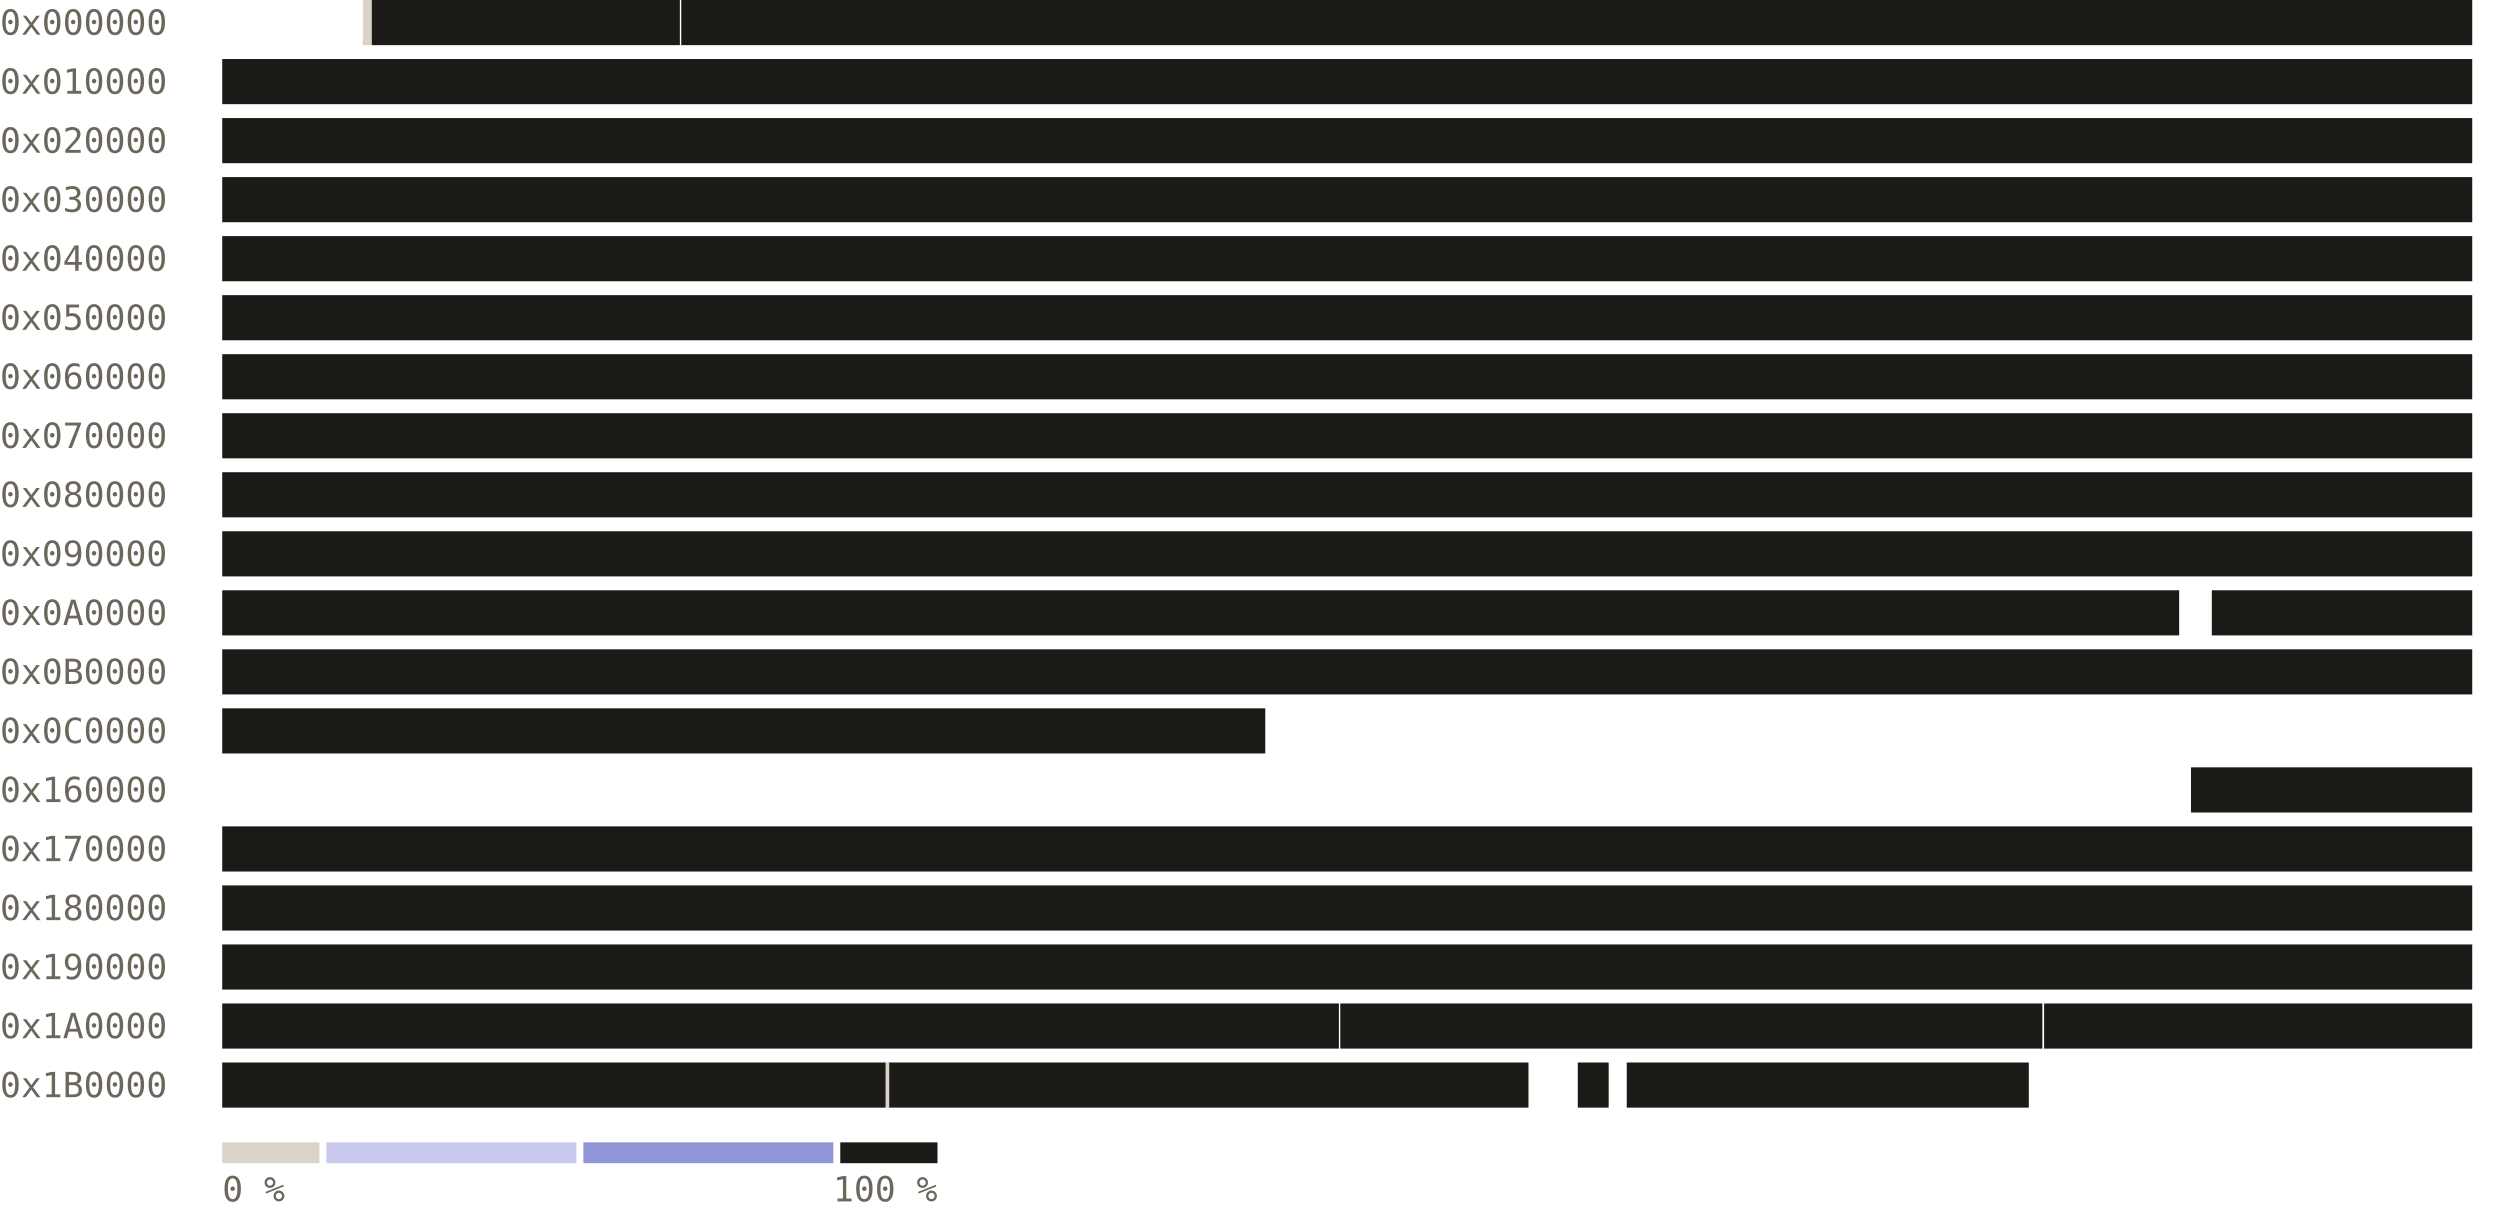
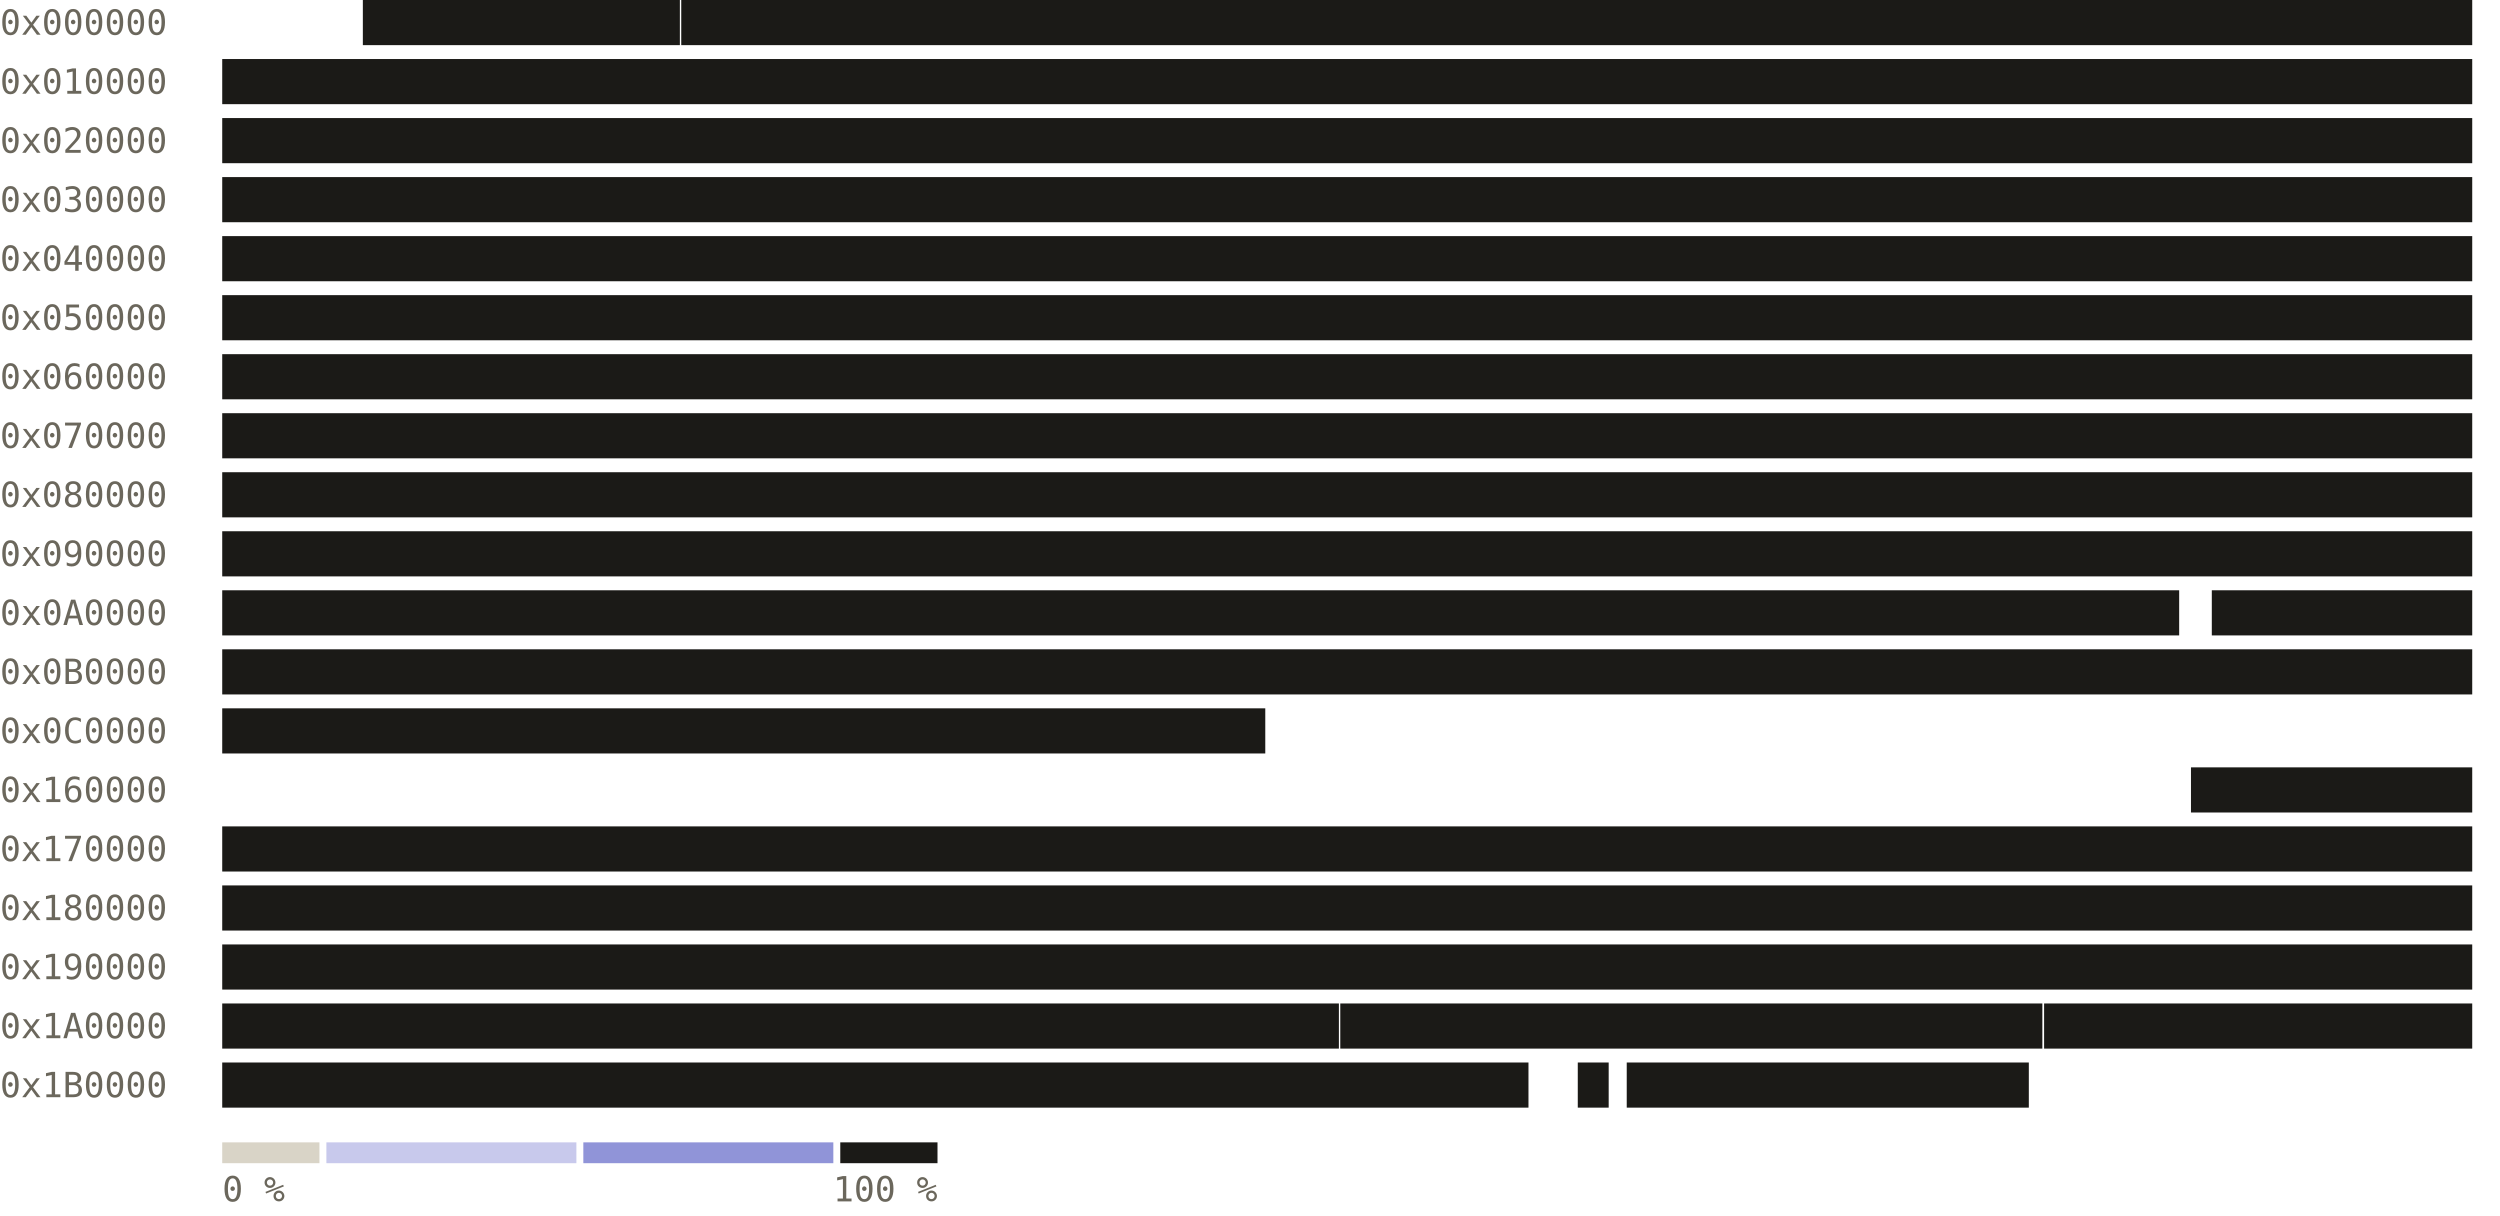
<svg xmlns="http://www.w3.org/2000/svg" viewBox="0 0 720 350" width="720" height="350">
  <style>text{font:10px monospace;fill:#6b675c}.q0{fill:#d9d4c7}.q1{fill:#e3e2f2}.q2{fill:#d6d6ef}.q3{fill:#c8c9ec}.q4{fill:#babce8}.q5{fill:#acafe4}.q6{fill:#9ea2df}.q7{fill:#9094d8}.q8{fill:#8186cf}.q9{fill:#7277c4}.q10{fill:#1b1a17}@media (prefers-color-scheme:dark){text{fill:#a8a293}.q0{fill:#4a463d}.q1{fill:#35375a}.q2{fill:#3c3f66}.q3{fill:#444772}.q4{fill:#4d517f}.q5{fill:#575b8c}.q6{fill:#62669a}.q7{fill:#6e72a8}.q8{fill:#7b7fb6}.q9{fill:#888cc4}.q10{fill:#d6d0bd}}</style>
  <text x="0" y="10">0x000000</text>
  <text x="0" y="27">0x010000</text>
  <text x="0" y="44">0x020000</text>
  <text x="0" y="61">0x030000</text>
  <text x="0" y="78">0x040000</text>
  <text x="0" y="95">0x050000</text>
  <text x="0" y="112">0x060000</text>
  <text x="0" y="129">0x070000</text>
  <text x="0" y="146">0x080000</text>
  <text x="0" y="163">0x090000</text>
  <text x="0" y="180">0x0A0000</text>
  <text x="0" y="197">0x0B0000</text>
  <text x="0" y="214">0x0C0000</text>
  <text x="0" y="231">0x160000</text>
  <text x="0" y="248">0x170000</text>
  <text x="0" y="265">0x180000</text>
  <text x="0" y="282">0x190000</text>
  <text x="0" y="299">0x1A0000</text>
  <text x="0" y="316">0x1B0000</text>
-   <path class="q10" d="M107 0h88.8v13h-88.8zM196.2 0h515.8v13h-515.8zM64 17h648v13h-648zM64 34h648v13h-648zM64 51h648v13h-648zM64 68h648v13h-648zM64 85h648v13h-648zM64 102h648v13h-648zM64 119h648v13h-648zM64 136h648v13h-648zM64 153h648v13h-648zM64 170h563.6v13h-563.6zM637 170h75v13h-75zM64 187h648v13h-648zM64 204h300.4v13h-300.4zM631 221h81v13h-81zM64 238h648v13h-648zM64 255h648v13h-648zM64 272h648v13h-648zM64 289h321.6v13h-321.6zM386 289h202.2v13h-202.2zM588.7 289h123.3v13h-123.3zM64 306h191.1v13h-191.1zM255.9 306h184.3v13h-184.3zM454.4 306h8.9v13h-8.9zM468.5 306h115.8v13h-115.8z" />
-   <path class="q0" d="M104.5 0h2.5v13h-2.5zM255.1 306h1v13h-1z" />
+   <path class="q10" d="M104.5 0h91.3v13h-91.3zM196.2 0h515.8v13h-515.8zM64 17h648v13h-648zM64 34h648v13h-648zM64 51h648v13h-648zM64 68h648v13h-648zM64 85h648v13h-648zM64 102h648v13h-648zM64 119h648v13h-648zM64 136h648v13h-648zM64 153h648v13h-648zM64 170h563.6v13h-563.6zM637 170h75v13h-75zM64 187h648v13h-648zM64 204h300.4v13h-300.4zM631 221h81v13h-81zM64 238h648v13h-648zM64 255h648v13h-648zM64 272h648v13h-648zM64 289h321.6v13h-321.6zM386 289h202.2v13h-202.2zM588.7 289h123.3v13h-123.3zM64 306h376.2v13h-376.2zM454.4 306h8.9v13h-8.9zM468.5 306h115.8v13h-115.8z" />
  <rect class="q0" x="64" y="329" width="28" height="6" />
  <rect class="q3" x="94" y="329" width="72" height="6" />
  <rect class="q7" x="168" y="329" width="72" height="6" />
  <rect class="q10" x="242" y="329" width="28" height="6" />
  <text x="64" y="346">0 %</text>
  <text x="270" y="346" text-anchor="end">100 %</text>
</svg>
